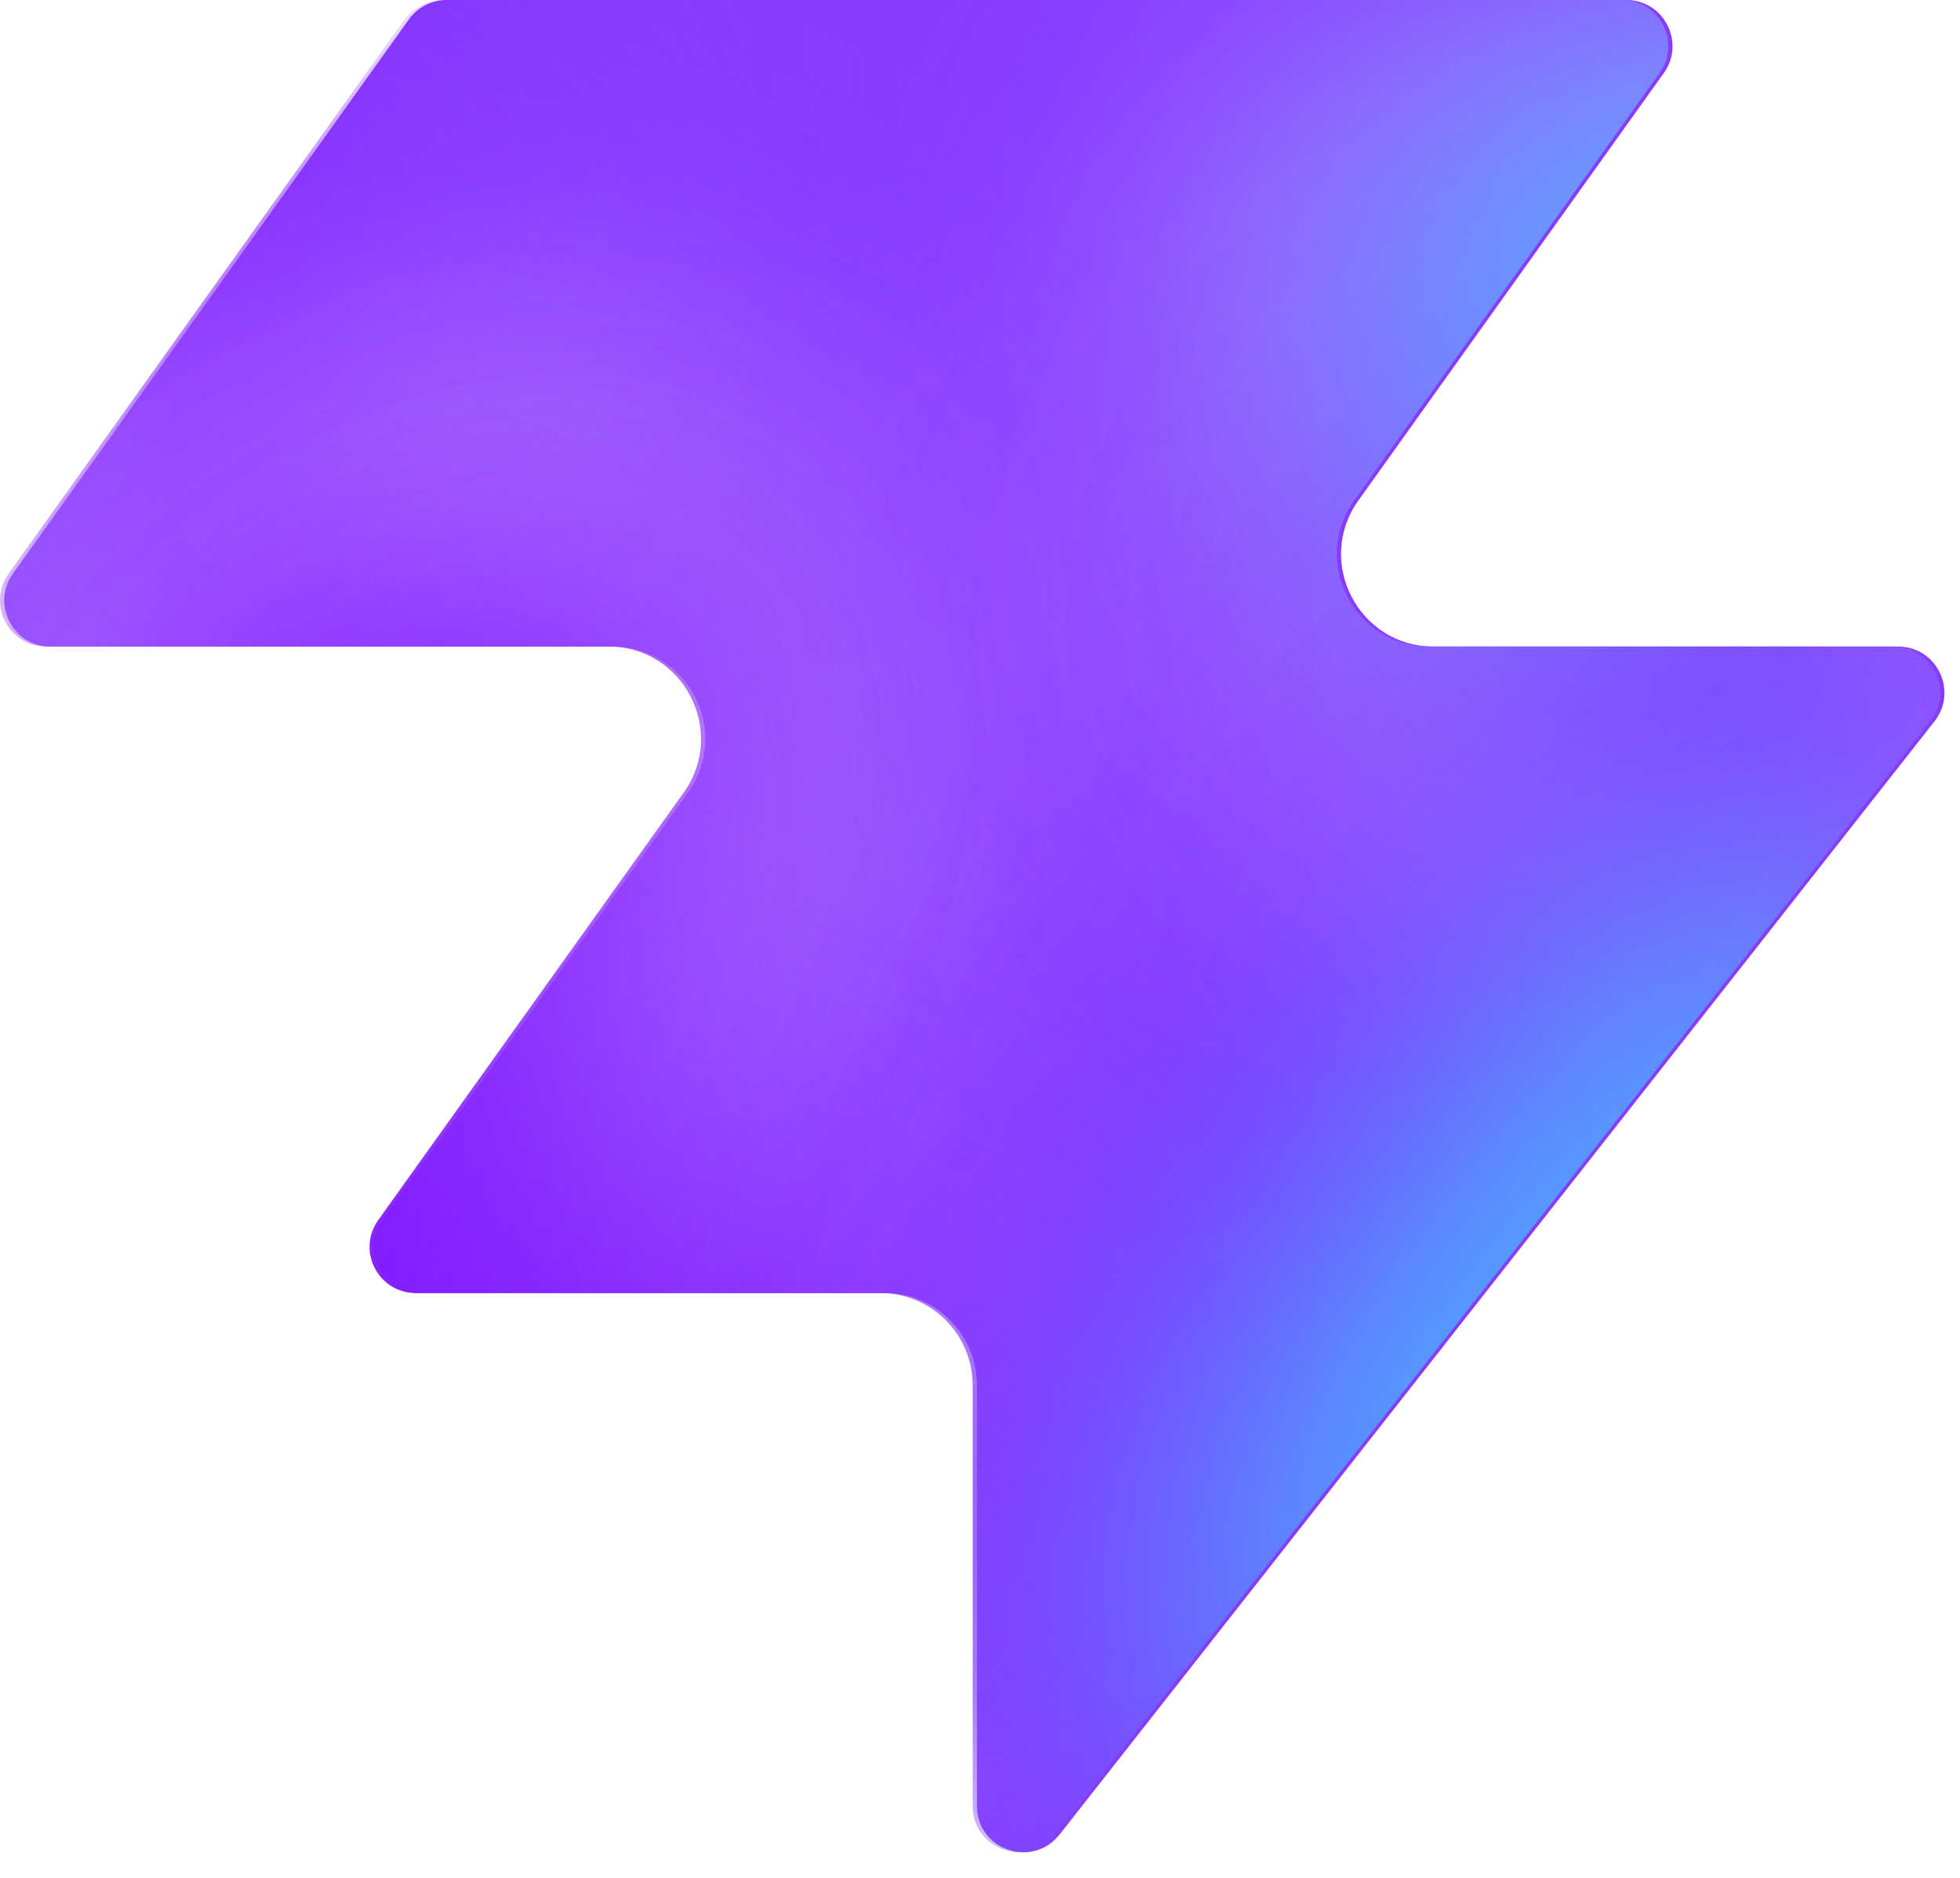
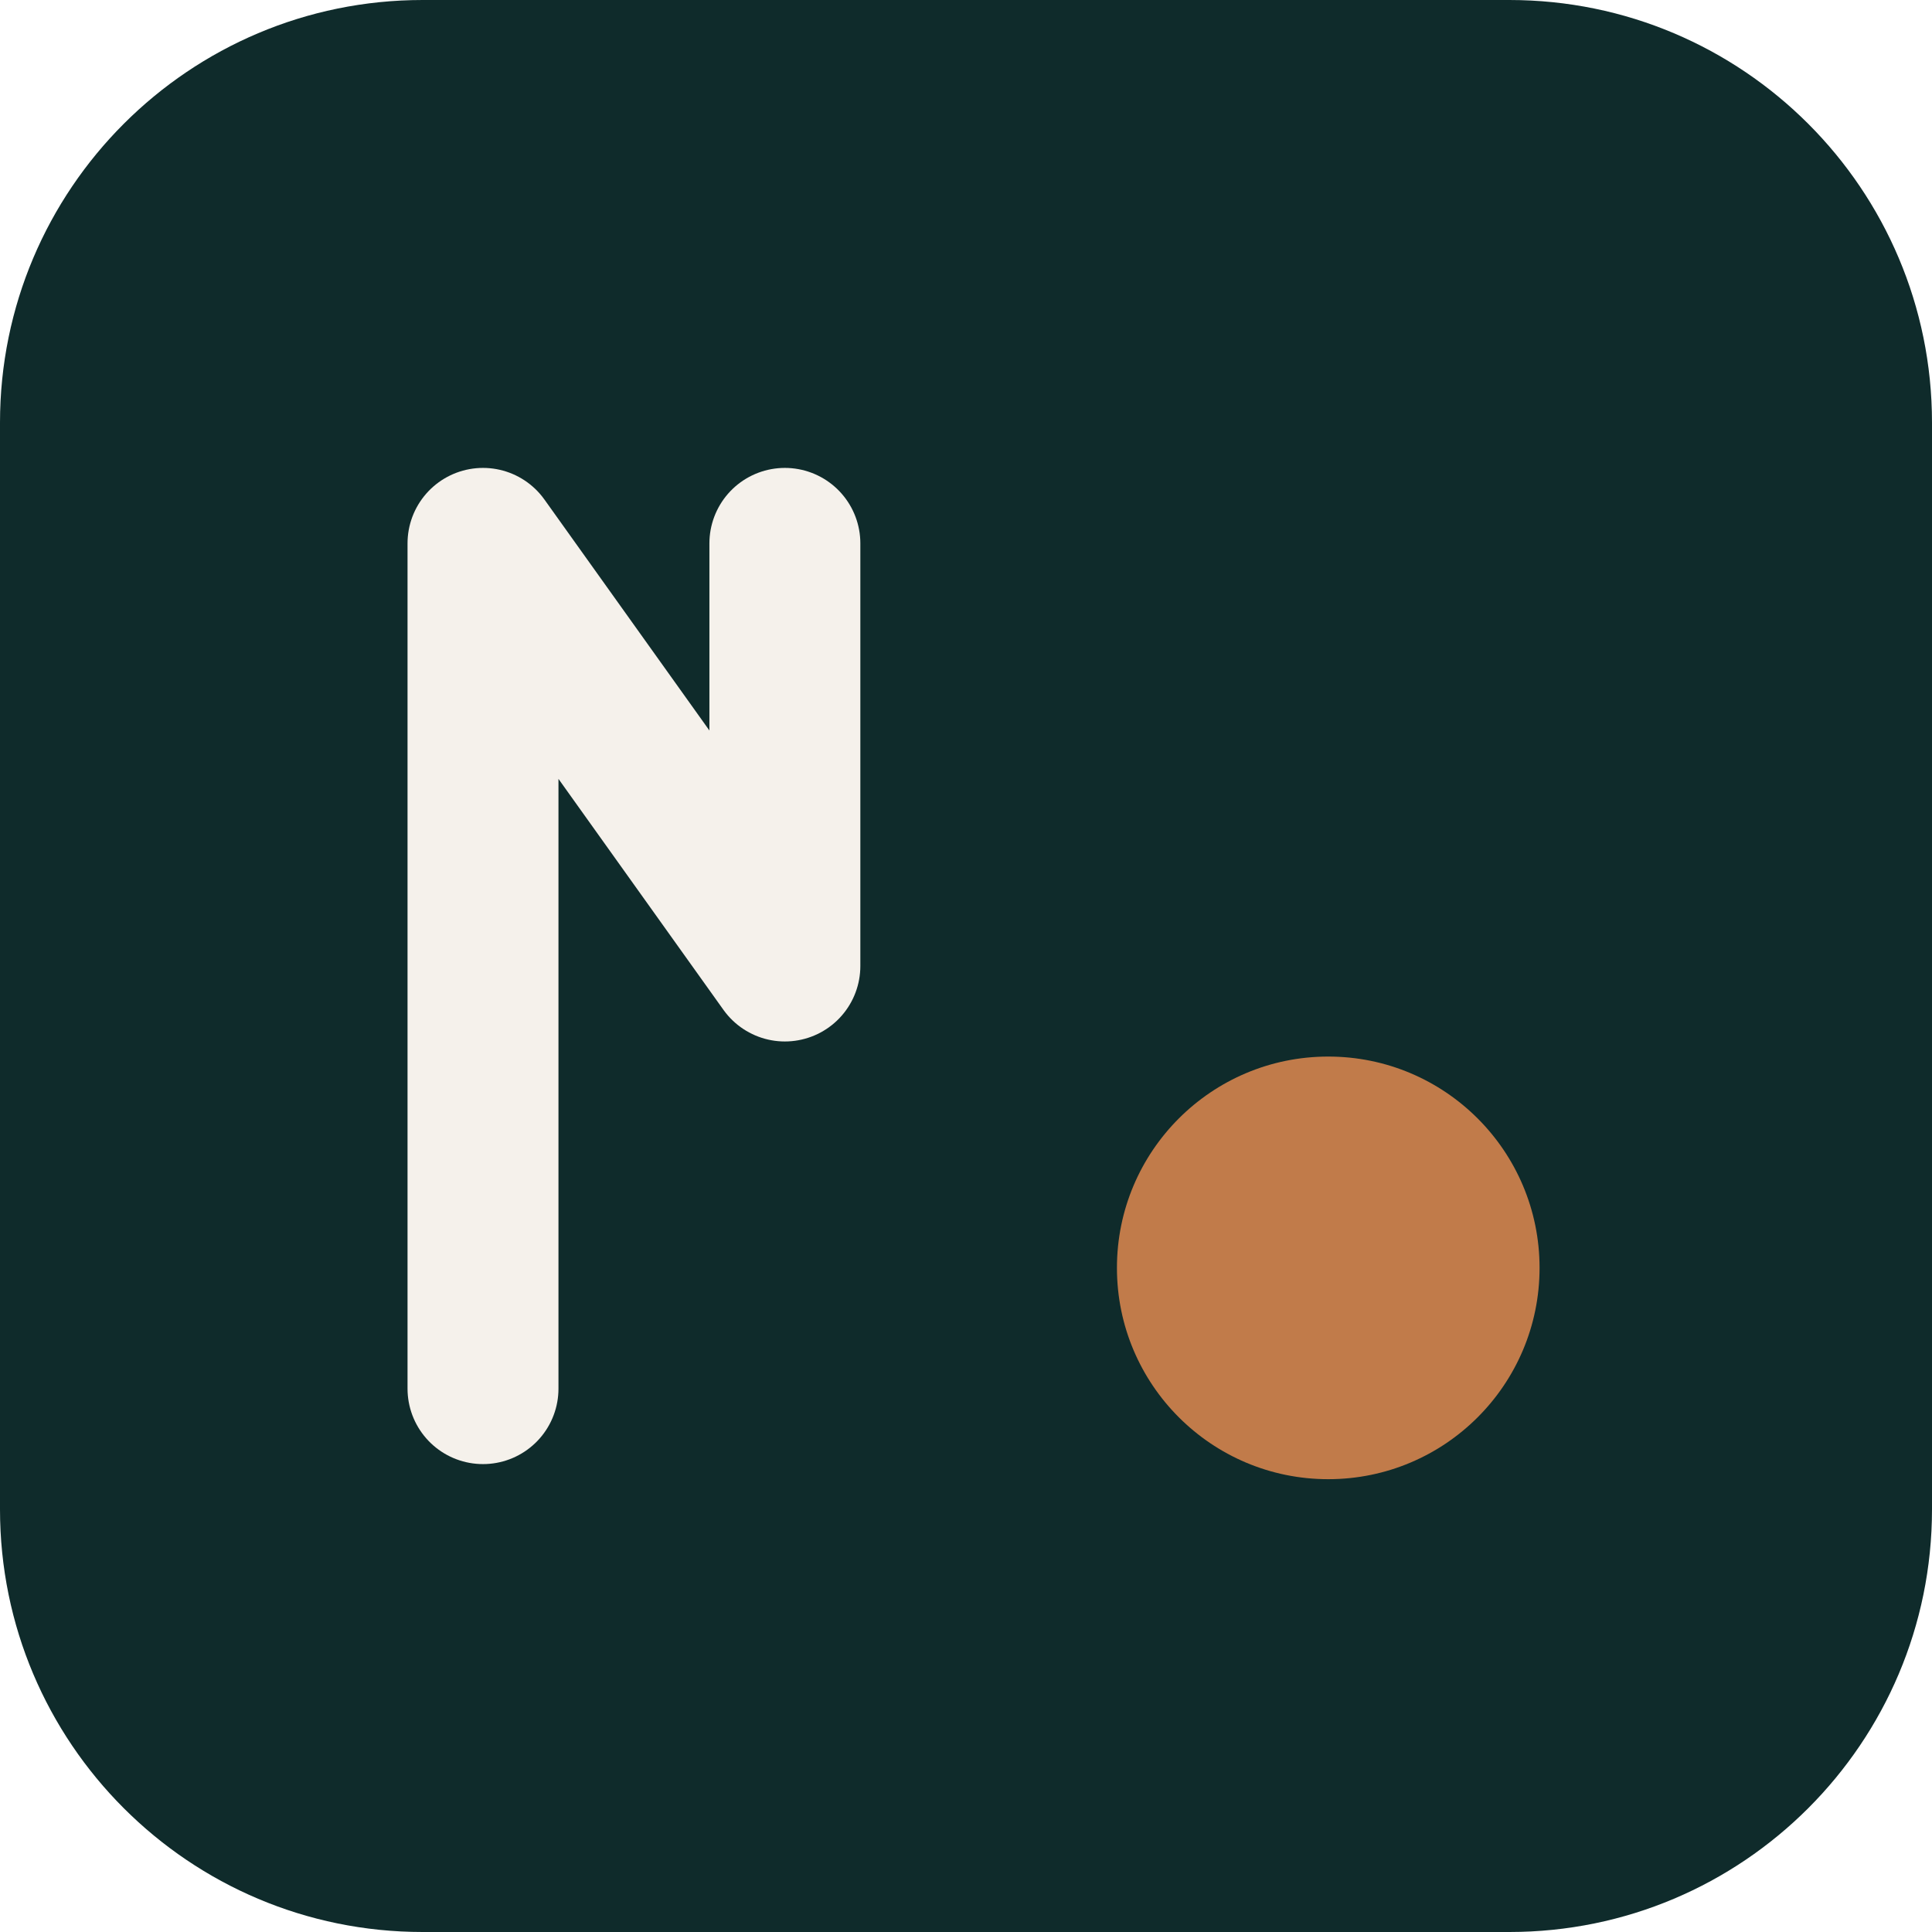
- <svg xmlns="http://www.w3.org/2000/svg" width="48" height="46" fill="none" viewBox="0 0 48 46">
-   <path fill="#863bff" d="M25.946 44.938c-.664.845-2.021.375-2.021-.698V33.937a2.26 2.26 0 0 0-2.262-2.262H10.287c-.92 0-1.456-1.04-.92-1.788l7.48-10.471c1.07-1.497 0-3.578-1.842-3.578H1.237c-.92 0-1.456-1.04-.92-1.788L10.013.474c.214-.297.556-.474.92-.474h28.894c.92 0 1.456 1.04.92 1.788l-7.48 10.471c-1.07 1.498 0 3.579 1.842 3.579h11.377c.943 0 1.473 1.088.89 1.83L25.947 44.94z" style="fill:#863bff;fill:color(display-p3 .525 .23 1);fill-opacity:1" />
-   <mask id="a" width="48" height="46" x="0" y="0" maskUnits="userSpaceOnUse" style="mask-type:alpha">
-     <path fill="#000" d="M25.842 44.938c-.664.844-2.021.375-2.021-.698V33.937a2.26 2.26 0 0 0-2.262-2.262H10.183c-.92 0-1.456-1.04-.92-1.788l7.48-10.471c1.07-1.498 0-3.579-1.842-3.579H1.133c-.92 0-1.456-1.04-.92-1.787L9.91.473c.214-.297.556-.474.92-.474h28.894c.92 0 1.456 1.04.92 1.788l-7.48 10.471c-1.07 1.498 0 3.578 1.842 3.578h11.377c.943 0 1.473 1.088.89 1.832L25.843 44.94z" style="fill:#000;fill-opacity:1" />
-   </mask>
-   <g mask="url(#a)">
-     <g filter="url(#b)">
-       <ellipse cx="5.508" cy="14.704" fill="#ede6ff" rx="5.508" ry="14.704" style="fill:#ede6ff;fill:color(display-p3 .927 .903 1);fill-opacity:1" transform="matrix(.00324 1 1 -.00324 -4.47 31.516)" />
-     </g>
-     <g filter="url(#c)">
-       <ellipse cx="10.399" cy="29.851" fill="#ede6ff" rx="10.399" ry="29.851" style="fill:#ede6ff;fill:color(display-p3 .927 .903 1);fill-opacity:1" transform="matrix(.00324 1 1 -.00324 -39.328 7.883)" />
-     </g>
-     <g filter="url(#d)">
-       <ellipse cx="5.508" cy="30.487" fill="#7e14ff" rx="5.508" ry="30.487" style="fill:#7e14ff;fill:color(display-p3 .492 .077 1);fill-opacity:1" transform="rotate(89.814 -25.913 -14.639)scale(1 -1)" />
-     </g>
-     <g filter="url(#e)">
-       <ellipse cx="5.508" cy="30.599" fill="#7e14ff" rx="5.508" ry="30.599" style="fill:#7e14ff;fill:color(display-p3 .492 .077 1);fill-opacity:1" transform="rotate(89.814 -32.644 -3.334)scale(1 -1)" />
-     </g>
-     <g filter="url(#f)">
-       <ellipse cx="5.508" cy="30.599" fill="#7e14ff" rx="5.508" ry="30.599" style="fill:#7e14ff;fill:color(display-p3 .492 .077 1);fill-opacity:1" transform="matrix(.00324 1 1 -.00324 -34.34 30.47)" />
-     </g>
-     <g filter="url(#g)">
-       <ellipse cx="14.072" cy="22.078" fill="#ede6ff" rx="14.072" ry="22.078" style="fill:#ede6ff;fill:color(display-p3 .927 .903 1);fill-opacity:1" transform="rotate(93.35 24.506 48.493)scale(-1 1)" />
-     </g>
-     <g filter="url(#h)">
-       <ellipse cx="3.47" cy="21.501" fill="#7e14ff" rx="3.47" ry="21.501" style="fill:#7e14ff;fill:color(display-p3 .492 .077 1);fill-opacity:1" transform="rotate(89.009 28.708 47.59)scale(-1 1)" />
-     </g>
-     <g filter="url(#i)">
-       <ellipse cx="3.47" cy="21.501" fill="#7e14ff" rx="3.47" ry="21.501" style="fill:#7e14ff;fill:color(display-p3 .492 .077 1);fill-opacity:1" transform="rotate(89.009 28.708 47.59)scale(-1 1)" />
-     </g>
-     <g filter="url(#j)">
-       <ellipse cx=".387" cy="8.972" fill="#7e14ff" rx="4.407" ry="29.108" style="fill:#7e14ff;fill:color(display-p3 .492 .077 1);fill-opacity:1" transform="rotate(39.51 .387 8.972)" />
-     </g>
-     <g filter="url(#k)">
-       <ellipse cx="47.523" cy="-6.092" fill="#7e14ff" rx="4.407" ry="29.108" style="fill:#7e14ff;fill:color(display-p3 .492 .077 1);fill-opacity:1" transform="rotate(37.892 47.523 -6.092)" />
-     </g>
-     <g filter="url(#l)">
-       <ellipse cx="41.412" cy="6.333" fill="#47bfff" rx="5.971" ry="9.665" style="fill:#47bfff;fill:color(display-p3 .28 .748 1);fill-opacity:1" transform="rotate(37.892 41.412 6.333)" />
-     </g>
-     <g filter="url(#m)">
-       <ellipse cx="-1.879" cy="38.332" fill="#7e14ff" rx="4.407" ry="29.108" style="fill:#7e14ff;fill:color(display-p3 .492 .077 1);fill-opacity:1" transform="rotate(37.892 -1.88 38.332)" />
-     </g>
-     <g filter="url(#n)">
-       <ellipse cx="-1.879" cy="38.332" fill="#7e14ff" rx="4.407" ry="29.108" style="fill:#7e14ff;fill:color(display-p3 .492 .077 1);fill-opacity:1" transform="rotate(37.892 -1.88 38.332)" />
-     </g>
-     <g filter="url(#o)">
-       <ellipse cx="35.651" cy="29.907" fill="#7e14ff" rx="4.407" ry="29.108" style="fill:#7e14ff;fill:color(display-p3 .492 .077 1);fill-opacity:1" transform="rotate(37.892 35.651 29.907)" />
-     </g>
-     <g filter="url(#p)">
-       <ellipse cx="38.418" cy="32.4" fill="#47bfff" rx="5.971" ry="15.297" style="fill:#47bfff;fill:color(display-p3 .28 .748 1);fill-opacity:1" transform="rotate(37.892 38.418 32.4)" />
-     </g>
-   </g>
-   <defs>
-     <filter id="b" width="60.045" height="41.654" x="-19.77" y="16.149" color-interpolation-filters="sRGB" filterUnits="userSpaceOnUse">
-       <feFlood flood-opacity="0" result="BackgroundImageFix" />
-       <feBlend in="SourceGraphic" in2="BackgroundImageFix" result="shape" />
-       <feGaussianBlur result="effect1_foregroundBlur_2002_17158" stdDeviation="7.659" />
-     </filter>
-     <filter id="c" width="90.34" height="51.437" x="-54.613" y="-7.533" color-interpolation-filters="sRGB" filterUnits="userSpaceOnUse">
-       <feFlood flood-opacity="0" result="BackgroundImageFix" />
-       <feBlend in="SourceGraphic" in2="BackgroundImageFix" result="shape" />
-       <feGaussianBlur result="effect1_foregroundBlur_2002_17158" stdDeviation="7.659" />
-     </filter>
-     <filter id="d" width="79.355" height="29.4" x="-49.64" y="2.03" color-interpolation-filters="sRGB" filterUnits="userSpaceOnUse">
-       <feFlood flood-opacity="0" result="BackgroundImageFix" />
-       <feBlend in="SourceGraphic" in2="BackgroundImageFix" result="shape" />
-       <feGaussianBlur result="effect1_foregroundBlur_2002_17158" stdDeviation="4.596" />
-     </filter>
-     <filter id="e" width="79.579" height="29.4" x="-45.045" y="20.029" color-interpolation-filters="sRGB" filterUnits="userSpaceOnUse">
-       <feFlood flood-opacity="0" result="BackgroundImageFix" />
-       <feBlend in="SourceGraphic" in2="BackgroundImageFix" result="shape" />
-       <feGaussianBlur result="effect1_foregroundBlur_2002_17158" stdDeviation="4.596" />
-     </filter>
-     <filter id="f" width="79.579" height="29.4" x="-43.513" y="21.178" color-interpolation-filters="sRGB" filterUnits="userSpaceOnUse">
-       <feFlood flood-opacity="0" result="BackgroundImageFix" />
-       <feBlend in="SourceGraphic" in2="BackgroundImageFix" result="shape" />
-       <feGaussianBlur result="effect1_foregroundBlur_2002_17158" stdDeviation="4.596" />
-     </filter>
-     <filter id="g" width="74.749" height="58.852" x="15.756" y="-17.901" color-interpolation-filters="sRGB" filterUnits="userSpaceOnUse">
-       <feFlood flood-opacity="0" result="BackgroundImageFix" />
-       <feBlend in="SourceGraphic" in2="BackgroundImageFix" result="shape" />
-       <feGaussianBlur result="effect1_foregroundBlur_2002_17158" stdDeviation="7.659" />
-     </filter>
-     <filter id="h" width="61.377" height="25.362" x="23.548" y="2.284" color-interpolation-filters="sRGB" filterUnits="userSpaceOnUse">
-       <feFlood flood-opacity="0" result="BackgroundImageFix" />
-       <feBlend in="SourceGraphic" in2="BackgroundImageFix" result="shape" />
-       <feGaussianBlur result="effect1_foregroundBlur_2002_17158" stdDeviation="4.596" />
-     </filter>
-     <filter id="i" width="61.377" height="25.362" x="23.548" y="2.284" color-interpolation-filters="sRGB" filterUnits="userSpaceOnUse">
-       <feFlood flood-opacity="0" result="BackgroundImageFix" />
-       <feBlend in="SourceGraphic" in2="BackgroundImageFix" result="shape" />
-       <feGaussianBlur result="effect1_foregroundBlur_2002_17158" stdDeviation="4.596" />
-     </filter>
-     <filter id="j" width="56.045" height="63.649" x="-27.636" y="-22.853" color-interpolation-filters="sRGB" filterUnits="userSpaceOnUse">
-       <feFlood flood-opacity="0" result="BackgroundImageFix" />
-       <feBlend in="SourceGraphic" in2="BackgroundImageFix" result="shape" />
-       <feGaussianBlur result="effect1_foregroundBlur_2002_17158" stdDeviation="4.596" />
-     </filter>
-     <filter id="k" width="54.814" height="64.646" x="20.116" y="-38.415" color-interpolation-filters="sRGB" filterUnits="userSpaceOnUse">
-       <feFlood flood-opacity="0" result="BackgroundImageFix" />
-       <feBlend in="SourceGraphic" in2="BackgroundImageFix" result="shape" />
-       <feGaussianBlur result="effect1_foregroundBlur_2002_17158" stdDeviation="4.596" />
-     </filter>
-     <filter id="l" width="33.541" height="35.313" x="24.641" y="-11.323" color-interpolation-filters="sRGB" filterUnits="userSpaceOnUse">
-       <feFlood flood-opacity="0" result="BackgroundImageFix" />
-       <feBlend in="SourceGraphic" in2="BackgroundImageFix" result="shape" />
-       <feGaussianBlur result="effect1_foregroundBlur_2002_17158" stdDeviation="4.596" />
-     </filter>
-     <filter id="m" width="54.814" height="64.646" x="-29.286" y="6.009" color-interpolation-filters="sRGB" filterUnits="userSpaceOnUse">
-       <feFlood flood-opacity="0" result="BackgroundImageFix" />
-       <feBlend in="SourceGraphic" in2="BackgroundImageFix" result="shape" />
-       <feGaussianBlur result="effect1_foregroundBlur_2002_17158" stdDeviation="4.596" />
-     </filter>
-     <filter id="n" width="54.814" height="64.646" x="-29.286" y="6.009" color-interpolation-filters="sRGB" filterUnits="userSpaceOnUse">
-       <feFlood flood-opacity="0" result="BackgroundImageFix" />
-       <feBlend in="SourceGraphic" in2="BackgroundImageFix" result="shape" />
-       <feGaussianBlur result="effect1_foregroundBlur_2002_17158" stdDeviation="4.596" />
-     </filter>
-     <filter id="o" width="54.814" height="64.646" x="8.244" y="-2.416" color-interpolation-filters="sRGB" filterUnits="userSpaceOnUse">
-       <feFlood flood-opacity="0" result="BackgroundImageFix" />
-       <feBlend in="SourceGraphic" in2="BackgroundImageFix" result="shape" />
-       <feGaussianBlur result="effect1_foregroundBlur_2002_17158" stdDeviation="4.596" />
-     </filter>
-     <filter id="p" width="39.409" height="43.623" x="18.713" y="10.588" color-interpolation-filters="sRGB" filterUnits="userSpaceOnUse">
-       <feFlood flood-opacity="0" result="BackgroundImageFix" />
-       <feBlend in="SourceGraphic" in2="BackgroundImageFix" result="shape" />
-       <feGaussianBlur result="effect1_foregroundBlur_2002_17158" stdDeviation="4.596" />
-     </filter>
-   </defs>
+ <svg xmlns="http://www.w3.org/2000/svg" width="64" height="64" viewBox="0 0 64 64">
+   <rect width="64" height="64" rx="14" fill="#0F2B2B" />
+   <path d="M16 46V18l10 14V18" stroke="#F5F1EB" stroke-width="5" stroke-linecap="round" stroke-linejoin="round" fill="none" />
+   <circle cx="44" cy="42" r="7" fill="#C17B4A" />
</svg>
